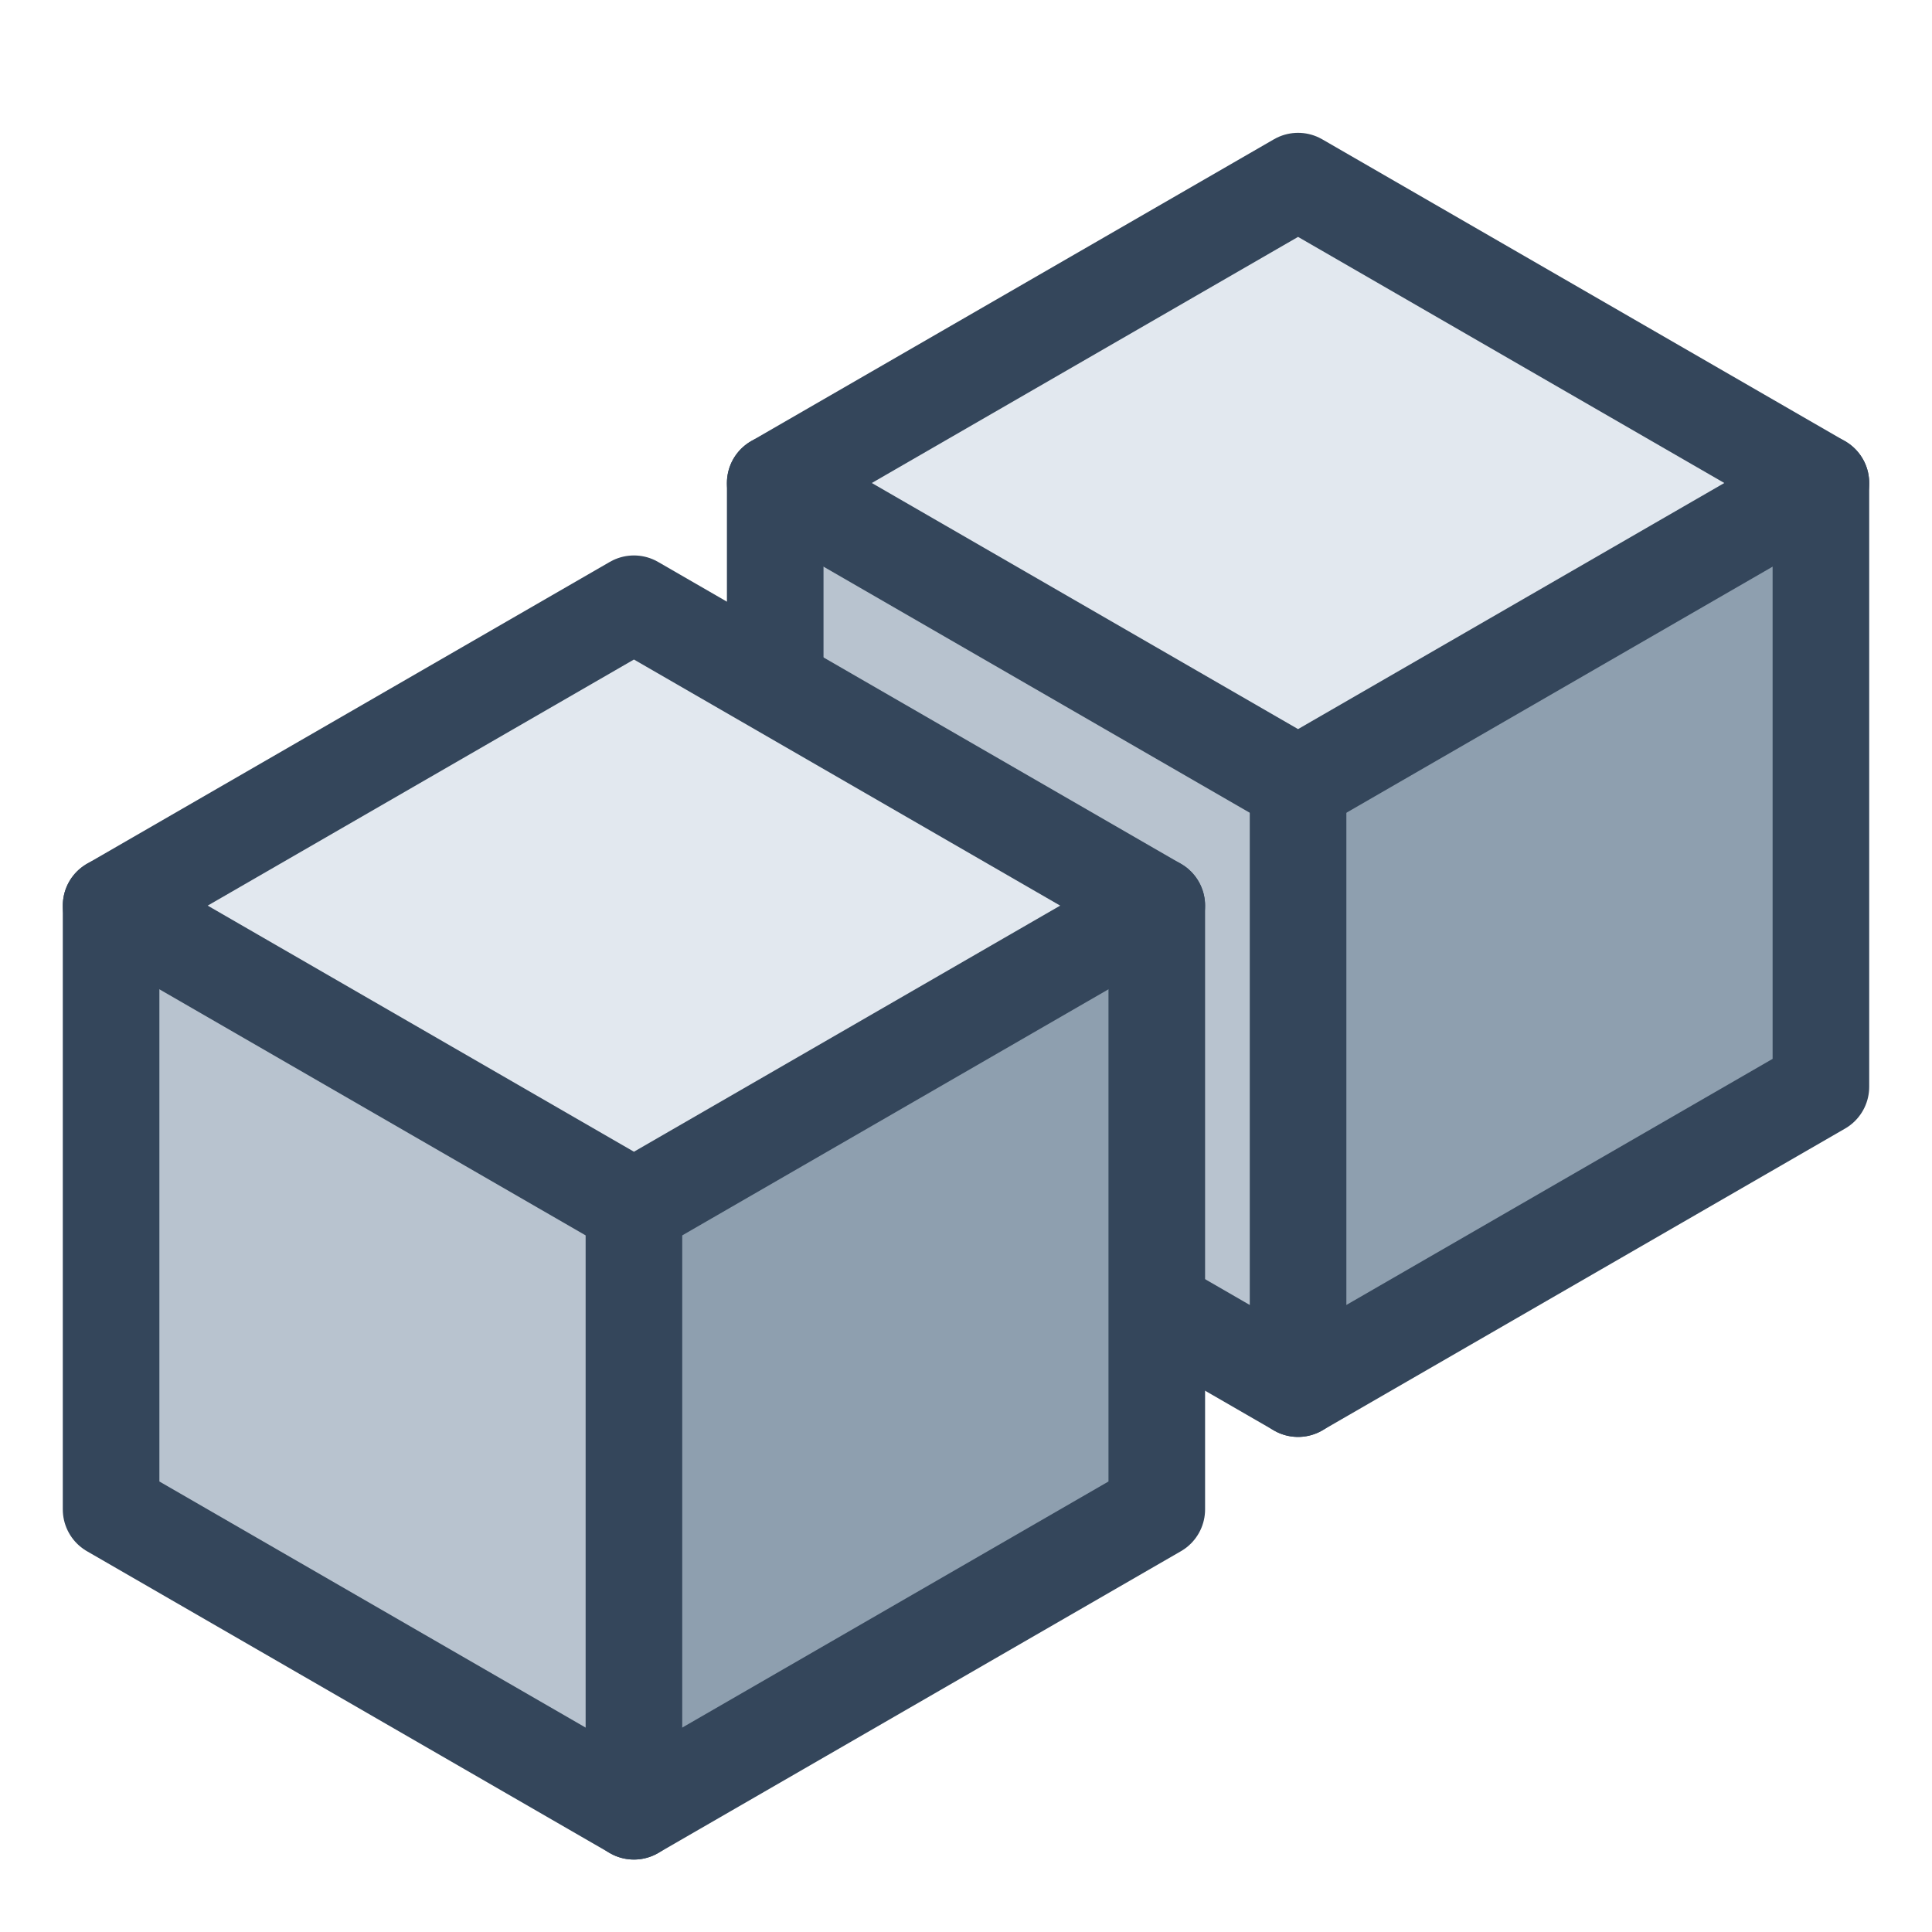
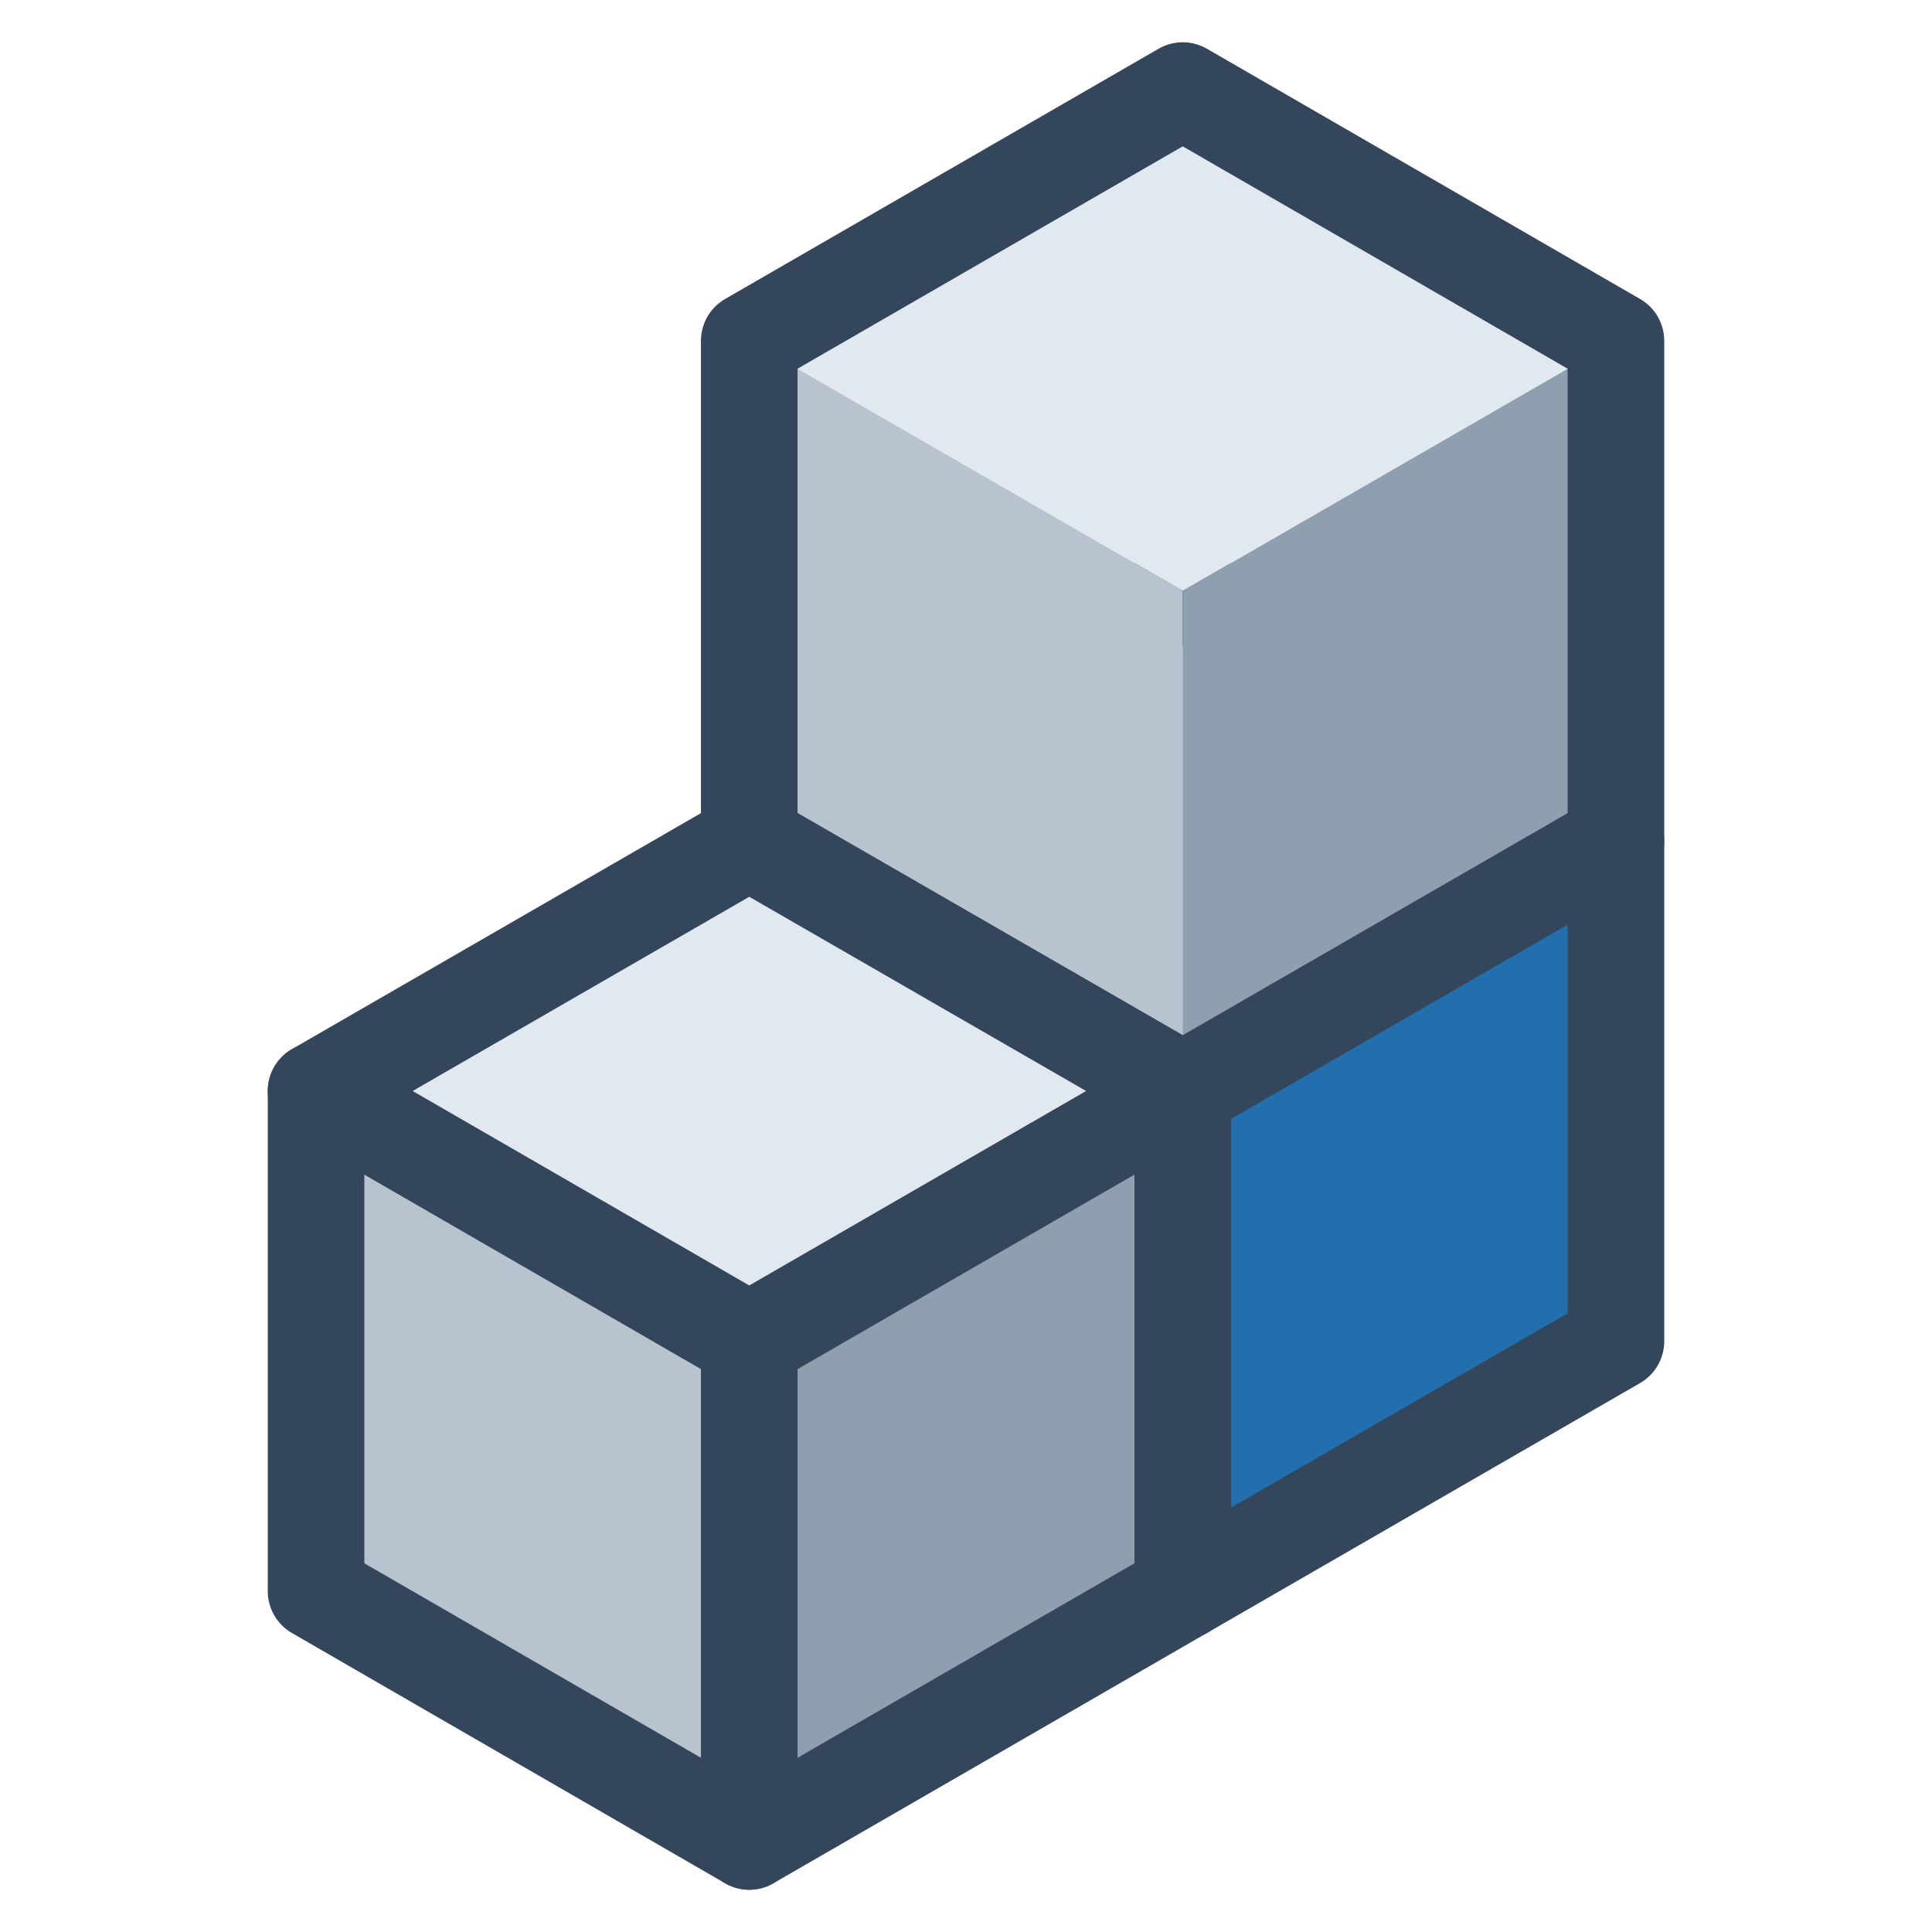
<svg xmlns="http://www.w3.org/2000/svg" viewBox="0 0 64 64">
-   <path d="M25.68 16L43 26L43 46L25.68 36Z" fill="#b8c3cf" />
-   <path d="M60.32 16L43 26L43 46L60.32 36Z" fill="#8e9faf" />
-   <path d="M43 6L60.32 16L43 26L25.68 16Z" fill="#e2e8ef" />
-   <path d="M43 6L60.32 16L60.32 36L43 46L25.68 36L25.68 16Z" fill="none" stroke="#34465b" stroke-width="3.2" stroke-linejoin="round" stroke-linecap="round" />
-   <path d="M25.68 16L43 26L60.32 16" fill="none" stroke="#34465b" stroke-width="3.2" stroke-linejoin="round" stroke-linecap="round" />
-   <path d="M43 26L43 46" fill="none" stroke="#34465b" stroke-width="3.2" stroke-linejoin="round" stroke-linecap="round" />
-   <path d="M3.68 30L21 40L21 60L3.68 50Z" fill="#b8c3cf" />
-   <path d="M38.32 30L21 40L21 60L38.32 50Z" fill="#8e9faf" />
-   <path d="M21 20L38.32 30L21 40L3.68 30Z" fill="#e2e8ef" />
-   <path d="M21 20L38.32 30L38.32 50L21 60L3.68 50L3.68 30Z" fill="none" stroke="#34465b" stroke-width="3.2" stroke-linejoin="round" stroke-linecap="round" />
-   <path d="M3.68 30L21 40L38.32 30" fill="none" stroke="#34465b" stroke-width="3.2" stroke-linejoin="round" stroke-linecap="round" />
-   <path d="M21 40L21 60" fill="none" stroke="#34465b" stroke-width="3.2" stroke-linejoin="round" stroke-linecap="round" />
+   <path d="M24.82 27.86L39.18 36.14L39.18 52.71L24.82 44.43Z" fill="#328bd3" />
+   <path d="M53.53 27.86L39.18 36.14L39.18 52.71L53.53 44.43Z" fill="#236ead" />
+   <path d="M39.18 19.57L53.53 27.86L39.18 36.14L24.82 27.86Z" fill="#b9ddf8" />
+   <path d="M39.18 19.57L53.53 27.86L53.53 44.43L39.18 52.71L24.82 44.43L24.82 27.86Z" fill="none" stroke="#34465b" stroke-width="3.2" stroke-linejoin="round" stroke-linecap="round" />
+   <path d="M24.82 11.29L39.18 19.57L39.18 36.14L24.82 27.86Z" fill="#b8c3cf" />
+   <path d="M53.53 11.29L39.18 19.57L39.18 36.14L53.53 27.86Z" fill="#8e9faf" />
+   <path d="M39.18 3L53.53 11.29L39.18 19.57L24.82 11.29Z" fill="#e2e8ef" />
+   <path d="M39.18 3L53.53 11.29L53.53 27.86L39.18 36.14L24.82 27.86L24.82 11.29Z" fill="none" stroke="#34465b" stroke-width="3.2" stroke-linejoin="round" stroke-linecap="round" />
+   <path d="M10.47 36.14L24.82 44.43L24.82 61L10.47 52.71Z" fill="#b8c3cf" />
+   <path d="M39.18 36.14L24.82 44.43L24.82 61L39.18 52.71Z" fill="#8e9faf" />
+   <path d="M24.82 27.86L39.18 36.14L24.82 44.43L10.47 36.14Z" fill="#e2e8ef" />
+   <path d="M24.82 27.86L39.18 36.14L39.18 52.71L24.82 61L10.47 52.71L10.47 36.14Z" fill="none" stroke="#34465b" stroke-width="3.2" stroke-linejoin="round" stroke-linecap="round" />
+   <path d="M10.47 36.14L24.82 44.43L39.18 36.14" fill="none" stroke="#34465b" stroke-width="3.2" stroke-linejoin="round" stroke-linecap="round" />
+   <path d="M24.82 44.43L24.82 61" fill="none" stroke="#34465b" stroke-width="3.2" stroke-linejoin="round" stroke-linecap="round" />
</svg>
